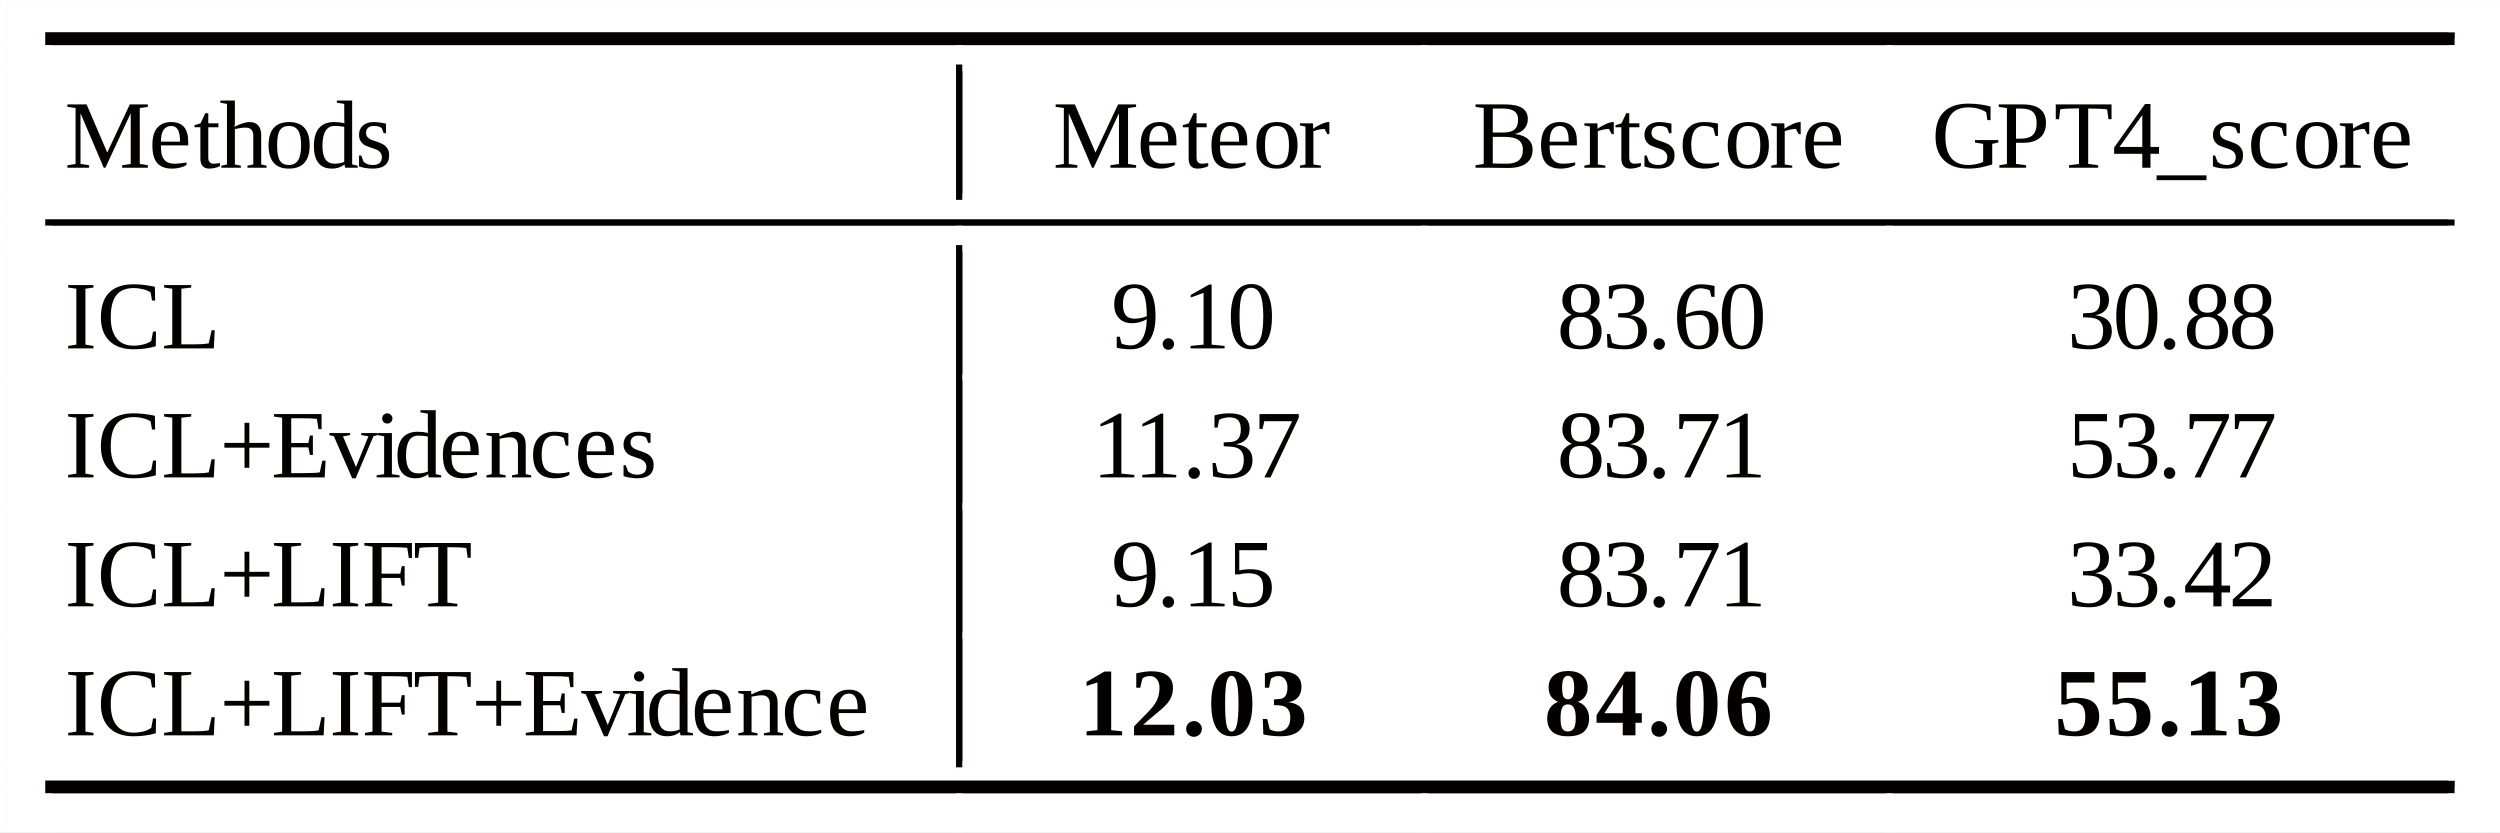
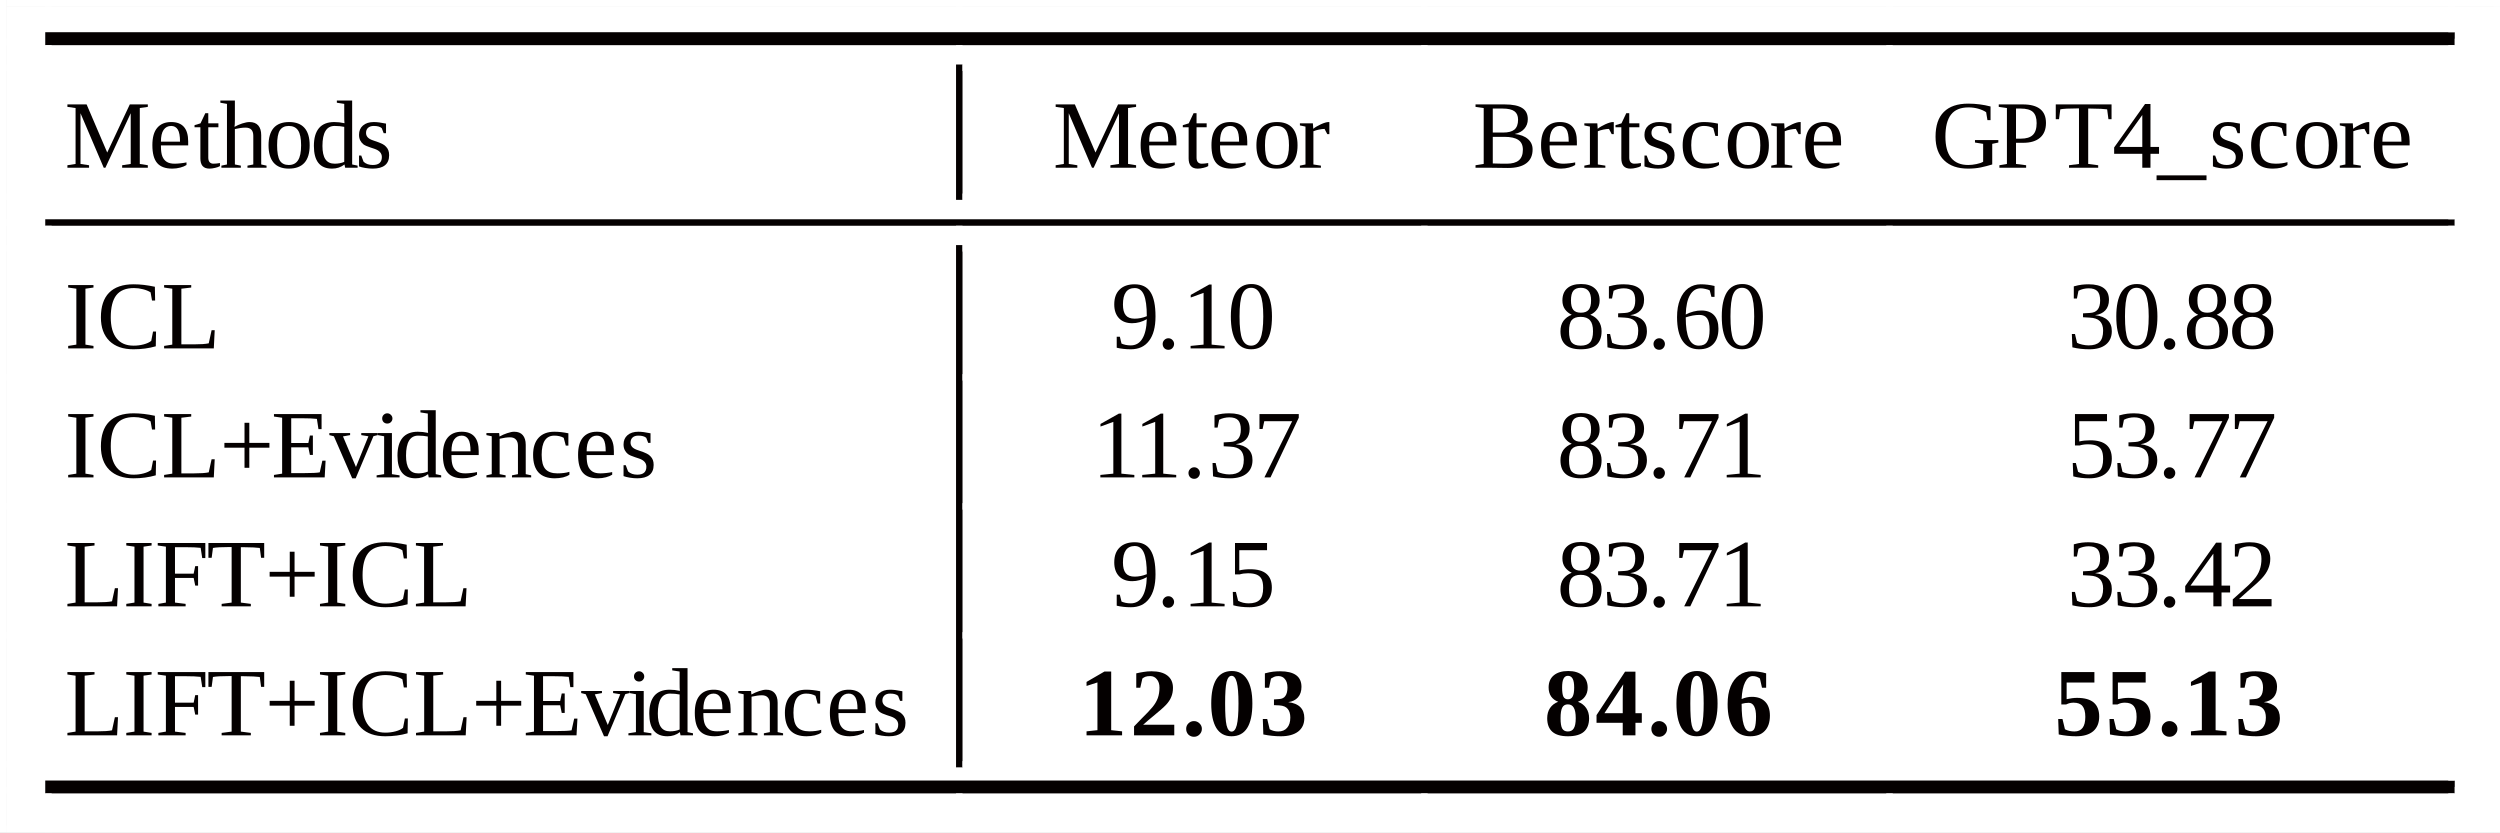
<svg xmlns="http://www.w3.org/2000/svg" id="_图层_2" data-name="图层 2" viewBox="0 0 301.11 100.22">
  <defs>
    <style>
      .cls-1 {
        letter-spacing: .02em;
      }

      .cls-2 {
        letter-spacing: 0em;
      }

      .cls-3 {
        letter-spacing: -.02em;
      }

      .cls-4 {
        letter-spacing: -.01em;
      }

      .cls-5 {
        letter-spacing: 0em;
      }

      .cls-6 {
        letter-spacing: 0em;
      }

      .cls-7 {
        letter-spacing: .02em;
      }

      .cls-8 {
        letter-spacing: -.06em;
      }

      .cls-9 {
        fill: #fff;
      }

      .cls-9, .cls-10 {
        fill-rule: evenodd;
      }

      .cls-11 {
        letter-spacing: .03em;
      }

      .cls-12 {
        letter-spacing: .03em;
      }

      .cls-13 {
        letter-spacing: .03em;
      }

      .cls-14 {
        letter-spacing: 0em;
      }

      .cls-15 {
        letter-spacing: 0em;
      }

      .cls-16 {
+         letter-spacing: 0em;
+       }
+ 
+       .cls-17 {
        letter-spacing: -.08em;
      }

-       .cls-10, .cls-17, .cls-18 {
+       .cls-10, .cls-18, .cls-19 {
        fill: #040000;
      }

-       .cls-17 {
+       .cls-18 {
        font-family: TimesNewRomanPSMT, 'Times New Roman';
      }

-       .cls-17, .cls-18 {
+       .cls-18, .cls-19 {
        font-size: 11.65px;
      }

-       .cls-19 {
+       .cls-20 {
        clip-path: url(#clippath-1);
      }

-       .cls-20 {
+       .cls-21 {
        letter-spacing: -.01em;
      }

-       .cls-21 {
+       .cls-22 {
        letter-spacing: .04em;
      }

-       .cls-22 {
+       .cls-23 {
        letter-spacing: -.03em;
      }

-       .cls-23 {
-         letter-spacing: .02em;
-       }
- 
      .cls-24 {
        letter-spacing: .02em;
      }

      .cls-25 {
+         letter-spacing: .02em;
+       }
+ 
+       .cls-26 {
        clip-rule: evenodd;
        fill: none;
      }

-       .cls-26 {
+       .cls-27 {
        letter-spacing: -.01em;
      }

-       .cls-27 {
-         letter-spacing: .02em;
-       }
- 
      .cls-28 {
-         letter-spacing: -.03em;
+         letter-spacing: .02em;
      }

      .cls-29 {
        letter-spacing: -.03em;
      }

      .cls-30 {
+         letter-spacing: -.03em;
+       }
+ 
+       .cls-31 {
        letter-spacing: -.02em;
      }

-       .cls-31 {
+       .cls-32 {
        clip-path: url(#clippath);
      }

-       .cls-32 {
-         letter-spacing: 0em;
-       }
- 
-       .cls-18 {
+       .cls-33 {
+         letter-spacing: 0em;
+       }
+ 
+       .cls-19 {
        font-family: TimesNewRomanPS-BoldMT, 'Times New Roman';
        font-weight: 700;
      }

-       .cls-33 {
+       .cls-34 {
        letter-spacing: -.03em;
      }
    </style>
    <clipPath id="clippath">
-       <polygon class="cls-25" points=".78 .78 301.11 .78 301.11 100.22 .78 100.22 .78 .78 .78 .78" />
+       <polygon class="cls-26" points=".78 .78 301.11 .78 301.11 100.22 .78 100.22 .78 .78 .78 .78" />
    </clipPath>
    <clipPath id="clippath-1">
-       <polygon class="cls-25" points="0 0 301.11 0 301.11 100.22 0 100.22 0 0 0 0" />
+       <polygon class="cls-26" points="0 0 301.11 0 301.11 100.22 0 100.22 0 0 0 0" />
    </clipPath>
  </defs>
  <g id="_图层_1-2" data-name="图层 1">
    <g>
-       <g class="cls-31">
+       <g class="cls-32">
        <polyline class="cls-9" points="0 0 0 100.22 301.11 100.22 301.11 0 0 0" />
-         <text class="cls-17" transform="translate(7.79 20.2)">
-           <tspan class="cls-30" x="0" y="0">M</tspan>
-           <tspan class="cls-27" x="10.11" y="0">e</tspan>
-           <tspan class="cls-20" x="15.53" y="0">t</tspan>
-           <tspan class="cls-28" x="18.64" y="0">hod</tspan>
+         <text class="cls-18" transform="translate(7.79 20.2)">
+           <tspan class="cls-31" x="0" y="0">M</tspan>
+           <tspan class="cls-28" x="10.11" y="0">e</tspan>
+           <tspan class="cls-21" x="15.53" y="0">t</tspan>
+           <tspan class="cls-29" x="18.64" y="0">hod</tspan>
          <tspan x="34.97" y="0">s</tspan>
        </text>
-         <text class="cls-17" transform="translate(126.82 20.2)">
-           <tspan class="cls-30" x="0" y="0">M</tspan>
-           <tspan class="cls-27" x="10.11" y="0">e</tspan>
-           <tspan class="cls-20" x="15.53" y="0">t</tspan>
-           <tspan class="cls-24" x="18.64" y="0">e</tspan>
-           <tspan class="cls-28" x="24.07" y="0">o</tspan>
+         <text class="cls-18" transform="translate(126.82 20.2)">
+           <tspan class="cls-31" x="0" y="0">M</tspan>
+           <tspan class="cls-28" x="10.11" y="0">e</tspan>
+           <tspan class="cls-21" x="15.53" y="0">t</tspan>
+           <tspan class="cls-25" x="18.64" y="0">e</tspan>
+           <tspan class="cls-29" x="24.07" y="0">o</tspan>
          <tspan x="29.51" y="0">r</tspan>
        </text>
-         <text class="cls-17" transform="translate(177.39 20.2)">
+         <text class="cls-18" transform="translate(177.39 20.2)">
          <tspan x="0" y="0">B</tspan>
-           <tspan class="cls-24" x="7.77" y="0">e</tspan>
+           <tspan class="cls-25" x="7.77" y="0">e</tspan>
          <tspan x="13.2" y="0">r</tspan>
          <tspan class="cls-4" x="17.08" y="0">t</tspan>
-           <tspan class="cls-14" x="20.19" y="0">s</tspan>
+           <tspan class="cls-15" x="20.19" y="0">s</tspan>
          <tspan class="cls-7" x="24.84" y="0">c</tspan>
-           <tspan class="cls-33" x="30.27" y="0">o</tspan>
-           <tspan class="cls-15" x="35.71" y="0">re</tspan>
-         </text>
-         <text class="cls-17" transform="translate(232.64 20.2)">
+           <tspan class="cls-34" x="30.27" y="0">o</tspan>
+           <tspan class="cls-16" x="35.71" y="0">re</tspan>
+         </text>
+         <text class="cls-18" transform="translate(232.64 20.2)">
          <tspan class="cls-8" x="0" y="0">G</tspan>
-           <tspan class="cls-21" x="7.77" y="0">P</tspan>
-           <tspan class="cls-26" x="14.76" y="0">T</tspan>
-           <tspan class="cls-33" x="21.76" y="0">4</tspan>
+           <tspan class="cls-22" x="7.77" y="0">P</tspan>
+           <tspan class="cls-27" x="14.76" y="0">T</tspan>
+           <tspan class="cls-34" x="21.76" y="0">4</tspan>
          <tspan class="cls-11" x="27.2" y="0">_</tspan>
-           <tspan class="cls-14" x="33.41" y="0">s</tspan>
+           <tspan class="cls-15" x="33.41" y="0">s</tspan>
          <tspan class="cls-7" x="38.06" y="0">c</tspan>
-           <tspan class="cls-33" x="43.49" y="0">o</tspan>
-           <tspan class="cls-15" x="48.94" y="0">re</tspan>
-         </text>
-         <text class="cls-17" transform="translate(7.79 41.96)">
+           <tspan class="cls-34" x="43.49" y="0">o</tspan>
+           <tspan class="cls-16" x="48.94" y="0">re</tspan>
+         </text>
+         <text class="cls-18" transform="translate(7.79 41.96)">
          <tspan x="0" y="0">ICL</tspan>
        </text>
-         <text class="cls-17" transform="translate(133.83 41.96)">
-           <tspan class="cls-28" x="0" y="0">9</tspan>
-           <tspan class="cls-23" x="5.44" y="0">.</tspan>
-           <tspan class="cls-28" x="8.54" y="0">1</tspan>
+         <text class="cls-18" transform="translate(133.83 41.96)">
+           <tspan class="cls-29" x="0" y="0">9</tspan>
+           <tspan class="cls-24" x="5.44" y="0">.</tspan>
+           <tspan class="cls-29" x="8.54" y="0">1</tspan>
          <tspan class="cls-2" x="13.98" y="0">0</tspan>
        </text>
-         <text class="cls-17" transform="translate(187.51 41.96)">
-           <tspan class="cls-33" x="0" y="0">83</tspan>
-           <tspan class="cls-1" x="10.88" y="0">.</tspan>
-           <tspan class="cls-33" x="13.98" y="0">6</tspan>
+         <text class="cls-18" transform="translate(187.51 41.96)">
+           <tspan class="cls-34" x="0" y="0">83</tspan>
+           <tspan class="cls-1" x="10.88" y="0">.</tspan>
+           <tspan class="cls-34" x="13.98" y="0">6</tspan>
          <tspan class="cls-5" x="19.43" y="0">0</tspan>
        </text>
-         <text class="cls-17" transform="translate(248.98 41.96)">
-           <tspan class="cls-33" x="0" y="0">30</tspan>
-           <tspan class="cls-1" x="10.88" y="0">.</tspan>
-           <tspan class="cls-33" x="13.98" y="0">8</tspan>
+         <text class="cls-18" transform="translate(248.98 41.96)">
+           <tspan class="cls-34" x="0" y="0">30</tspan>
+           <tspan class="cls-1" x="10.88" y="0">.</tspan>
+           <tspan class="cls-34" x="13.98" y="0">8</tspan>
          <tspan class="cls-5" x="19.43" y="0">8</tspan>
        </text>
-         <text class="cls-17" transform="translate(7.79 57.5)">
+         <text class="cls-18" transform="translate(7.79 57.5)">
          <tspan x="0" y="0">IC</tspan>
          <tspan class="cls-6" x="11.65" y="0">L</tspan>
-           <tspan class="cls-22" x="18.66" y="0">+</tspan>
-           <tspan class="cls-32" x="24.88" y="0">E</tspan>
-           <tspan class="cls-28" x="31.88" y="0">v</tspan>
-           <tspan class="cls-16" x="37.32" y="0">i</tspan>
-           <tspan class="cls-28" x="39.66" y="0">d</tspan>
-           <tspan class="cls-24" x="45.1" y="0">e</tspan>
-           <tspan class="cls-28" x="50.53" y="0">n</tspan>
-           <tspan class="cls-27" x="55.98" y="0">ce</tspan>
+           <tspan class="cls-23" x="18.66" y="0">+</tspan>
+           <tspan class="cls-33" x="24.88" y="0">E</tspan>
+           <tspan class="cls-29" x="31.88" y="0">v</tspan>
+           <tspan class="cls-17" x="37.32" y="0">i</tspan>
+           <tspan class="cls-29" x="39.66" y="0">d</tspan>
+           <tspan class="cls-25" x="45.1" y="0">e</tspan>
+           <tspan class="cls-29" x="50.53" y="0">n</tspan>
+           <tspan class="cls-28" x="55.98" y="0">ce</tspan>
          <tspan class="cls-2" x="66.83" y="0">s</tspan>
        </text>
-         <text class="cls-17" transform="translate(131.5 57.5)">
-           <tspan class="cls-28" x="0" y="0">11</tspan>
-           <tspan class="cls-23" x="10.88" y="0">.</tspan>
-           <tspan class="cls-28" x="13.98" y="0">3</tspan>
+         <text class="cls-18" transform="translate(131.5 57.5)">
+           <tspan class="cls-29" x="0" y="0">11</tspan>
+           <tspan class="cls-24" x="10.88" y="0">.</tspan>
+           <tspan class="cls-29" x="13.98" y="0">3</tspan>
          <tspan class="cls-5" x="19.43" y="0">7</tspan>
        </text>
-         <text class="cls-17" transform="translate(187.51 57.5)">
-           <tspan class="cls-33" x="0" y="0">83</tspan>
-           <tspan class="cls-1" x="10.88" y="0">.</tspan>
-           <tspan class="cls-33" x="13.98" y="0">7</tspan>
+         <text class="cls-18" transform="translate(187.51 57.5)">
+           <tspan class="cls-34" x="0" y="0">83</tspan>
+           <tspan class="cls-1" x="10.88" y="0">.</tspan>
+           <tspan class="cls-34" x="13.98" y="0">7</tspan>
          <tspan class="cls-5" x="19.43" y="0">1</tspan>
        </text>
-         <text class="cls-17" transform="translate(248.98 57.5)">
-           <tspan class="cls-33" x="0" y="0">53</tspan>
-           <tspan class="cls-1" x="10.88" y="0">.</tspan>
-           <tspan class="cls-33" x="13.98" y="0">7</tspan>
+         <text class="cls-18" transform="translate(248.98 57.5)">
+           <tspan class="cls-34" x="0" y="0">53</tspan>
+           <tspan class="cls-1" x="10.88" y="0">.</tspan>
+           <tspan class="cls-34" x="13.98" y="0">7</tspan>
          <tspan class="cls-5" x="19.43" y="0">7</tspan>
        </text>
-         <text class="cls-17" transform="translate(7.79 73.03)">
-           <tspan x="0" y="0">IC</tspan>
-           <tspan class="cls-6" x="11.65" y="0">L</tspan>
-           <tspan class="cls-22" x="18.66" y="0">+</tspan>
-           <tspan class="cls-32" x="24.88" y="0">L</tspan>
-           <tspan x="31.88" y="0">I</tspan>
-           <tspan class="cls-3" x="35.76" y="0">F</tspan>
-           <tspan x="41.99" y="0">T</tspan>
-         </text>
-         <text class="cls-17" transform="translate(133.83 73.03)">
-           <tspan class="cls-28" x="0" y="0">9</tspan>
-           <tspan class="cls-23" x="5.44" y="0">.</tspan>
-           <tspan class="cls-28" x="8.54" y="0">1</tspan>
+         <text class="cls-18" transform="translate(7.79 73.03)">
+           <tspan class="cls-6" x="0" y="0">L</tspan>
+           <tspan class="cls-14" x="7" y="0">I</tspan>
+           <tspan class="cls-3" x="10.88" y="0">F</tspan>
+           <tspan class="cls-6" x="17.11" y="0">T</tspan>
+           <tspan class="cls-30" x="24.11" y="0">+</tspan>
+           <tspan x="30.33" y="0">ICL</tspan>
+         </text>
+         <text class="cls-18" transform="translate(133.83 73.03)">
+           <tspan class="cls-29" x="0" y="0">9</tspan>
+           <tspan class="cls-24" x="5.44" y="0">.</tspan>
+           <tspan class="cls-29" x="8.54" y="0">1</tspan>
          <tspan class="cls-2" x="13.98" y="0">5</tspan>
        </text>
-         <text class="cls-17" transform="translate(187.51 73.03)">
-           <tspan class="cls-33" x="0" y="0">83</tspan>
-           <tspan class="cls-1" x="10.88" y="0">.</tspan>
-           <tspan class="cls-33" x="13.98" y="0">7</tspan>
+         <text class="cls-18" transform="translate(187.51 73.03)">
+           <tspan class="cls-34" x="0" y="0">83</tspan>
+           <tspan class="cls-1" x="10.88" y="0">.</tspan>
+           <tspan class="cls-34" x="13.98" y="0">7</tspan>
          <tspan class="cls-5" x="19.43" y="0">1</tspan>
        </text>
-         <text class="cls-17" transform="translate(248.98 73.03)">
-           <tspan class="cls-33" x="0" y="0">33</tspan>
-           <tspan class="cls-1" x="10.88" y="0">.</tspan>
-           <tspan class="cls-33" x="13.98" y="0">4</tspan>
+         <text class="cls-18" transform="translate(248.98 73.03)">
+           <tspan class="cls-34" x="0" y="0">33</tspan>
+           <tspan class="cls-1" x="10.88" y="0">.</tspan>
+           <tspan class="cls-34" x="13.98" y="0">4</tspan>
          <tspan class="cls-5" x="19.43" y="0">2</tspan>
        </text>
-         <text class="cls-17" transform="translate(7.79 88.57)">
-           <tspan x="0" y="0">IC</tspan>
-           <tspan class="cls-6" x="11.65" y="0">L</tspan>
-           <tspan class="cls-22" x="18.66" y="0">+</tspan>
-           <tspan class="cls-32" x="24.88" y="0">L</tspan>
-           <tspan x="31.88" y="0">I</tspan>
-           <tspan class="cls-3" x="35.76" y="0">F</tspan>
-           <tspan class="cls-6" x="41.99" y="0">T</tspan>
-           <tspan class="cls-29" x="48.99" y="0">+</tspan>
+         <text class="cls-18" transform="translate(7.79 88.57)">
+           <tspan class="cls-6" x="0" y="0">L</tspan>
+           <tspan class="cls-14" x="7" y="0">I</tspan>
+           <tspan class="cls-3" x="10.88" y="0">F</tspan>
+           <tspan class="cls-6" x="17.11" y="0">T</tspan>
+           <tspan class="cls-30" x="24.11" y="0">+</tspan>
+           <tspan x="30.33" y="0">IC</tspan>
+           <tspan class="cls-6" x="41.99" y="0">L</tspan>
+           <tspan class="cls-30" x="48.99" y="0">+</tspan>
          <tspan class="cls-6" x="55.21" y="0">E</tspan>
-           <tspan class="cls-28" x="62.21" y="0">v</tspan>
-           <tspan class="cls-16" x="67.65" y="0">i</tspan>
-           <tspan class="cls-33" x="69.99" y="0">d</tspan>
-           <tspan class="cls-27" x="75.44" y="0">e</tspan>
-           <tspan class="cls-28" x="80.87" y="0">n</tspan>
-           <tspan class="cls-24" x="86.31" y="0">c</tspan>
-           <tspan x="91.74" y="0">e</tspan>
-         </text>
-         <text class="cls-18" transform="translate(129.93 88.57)">
+           <tspan class="cls-29" x="62.21" y="0">v</tspan>
+           <tspan class="cls-17" x="67.65" y="0">i</tspan>
+           <tspan class="cls-34" x="69.99" y="0">d</tspan>
+           <tspan class="cls-28" x="75.44" y="0">e</tspan>
+           <tspan class="cls-29" x="80.87" y="0">n</tspan>
+           <tspan class="cls-25" x="86.31" y="0">ce</tspan>
+           <tspan x="97.16" y="0">s</tspan>
+         </text>
+         <text class="cls-19" transform="translate(129.93 88.57)">
          <tspan class="cls-13" x="0" y="0">12</tspan>
-           <tspan class="cls-23" x="12.42" y="0">.</tspan>
+           <tspan class="cls-24" x="12.42" y="0">.</tspan>
          <tspan class="cls-12" x="15.52" y="0">0</tspan>
          <tspan class="cls-5" x="21.73" y="0">3</tspan>
        </text>
-         <text class="cls-18" transform="translate(185.96 88.57)">
+         <text class="cls-19" transform="translate(185.96 88.57)">
          <tspan class="cls-11" x="0" y="0">84</tspan>
          <tspan class="cls-1" x="12.42" y="0">.</tspan>
          <tspan class="cls-12" x="15.52" y="0">0</tspan>
          <tspan class="cls-5" x="21.73" y="0">6</tspan>
        </text>
-         <text class="cls-18" transform="translate(247.43 88.57)">
+         <text class="cls-19" transform="translate(247.43 88.57)">
          <tspan class="cls-11" x="0" y="0">55</tspan>
          <tspan class="cls-1" x="12.42" y="0">.</tspan>
          <tspan class="cls-12" x="15.52" y="0">1</tspan>
          <tspan class="cls-5" x="21.73" y="0">3</tspan>
        </text>
      </g>
-       <g class="cls-19">
+       <g class="cls-20">
        <polyline class="cls-9" points=".78 4.66 .78 5.44 5.45 5.44 5.45 4.66 .78 4.66" />
        <polyline class="cls-9" points="5.45 .78 5.45 3.88 6.22 3.88 6.22 .78 5.45 .78" />
        <polyline class="cls-9" points="115.15 .78 115.15 3.88 115.93 3.88 115.93 .78 115.15 .78" />
        <polyline class="cls-9" points="171.17 .78 171.17 3.88 171.95 3.88 171.95 .78 171.17 .78" />
        <polyline class="cls-9" points="227.19 .78 227.19 3.88 227.97 3.88 227.97 .78 227.19 .78" />
        <polyline class="cls-10" points="5.45 3.88 5.45 5.44 295.66 5.44 295.66 3.88 5.45 3.88" />
        <polyline class="cls-9" points="294.88 .78 294.88 3.88 295.66 3.88 295.66 .78 294.88 .78" />
        <polyline class="cls-9" points=".78 7.77 .78 8.55 115.15 8.55 115.15 7.77 .78 7.77" />
        <polyline class="cls-9" points="115.15 5.44 115.15 7.77 115.93 7.77 115.93 5.44 115.15 5.44" />
        <polyline class="cls-9" points=".78 23.31 .78 24.08 115.15 24.08 115.15 23.31 .78 23.31" />
        <polyline class="cls-10" points="115.15 7.77 115.15 24.08 115.93 24.08 115.93 7.77 115.15 7.77" />
        <polyline class="cls-9" points=".78 26.41 .78 27.19 5.45 27.19 5.45 26.41 .78 26.41" />
        <polyline class="cls-9" points="5.45 5.44 5.45 26.41 6.22 26.41 6.22 5.44 5.45 5.44" />
        <polyline class="cls-9" points="115.15 24.08 115.15 26.41 115.93 26.41 115.93 24.08 115.15 24.08" />
        <polyline class="cls-9" points="171.17 5.44 171.17 26.41 171.95 26.41 171.95 5.44 171.17 5.44" />
        <polyline class="cls-9" points="227.19 5.44 227.19 26.41 227.97 26.41 227.97 5.44 227.19 5.44" />
        <polyline class="cls-10" points="5.45 26.41 5.45 27.19 295.66 27.19 295.66 26.41 5.45 26.41" />
        <polyline class="cls-9" points="294.88 5.44 294.88 26.41 295.66 26.41 295.66 5.44 294.88 5.44" />
        <polyline class="cls-9" points=".78 29.52 .78 30.3 115.15 30.3 115.15 29.52 .78 29.52" />
        <polyline class="cls-9" points="115.15 27.19 115.15 29.52 115.93 29.52 115.93 27.19 115.15 27.19" />
        <polyline class="cls-9" points=".78 45.06 .78 45.84 115.15 45.84 115.15 45.06 .78 45.06" />
        <polyline class="cls-9" points=".78 60.6 .78 61.38 115.15 61.38 115.15 60.6 .78 60.6" />
        <polyline class="cls-9" points=".78 76.14 .78 76.91 115.15 76.91 115.15 76.14 .78 76.14" />
        <polyline class="cls-9" points=".78 91.67 .78 92.45 115.15 92.45 115.15 91.67 .78 91.67" />
        <polyline class="cls-10" points="115.15 29.52 115.15 92.45 115.93 92.45 115.93 29.52 115.15 29.52" />
        <polyline class="cls-9" points=".78 94.78 .78 95.56 5.45 95.56 5.45 94.78 .78 94.78" />
        <polyline class="cls-9" points="5.45 27.19 5.45 94.01 6.22 94.01 6.22 27.19 5.45 27.19" />
        <polyline class="cls-9" points="115.15 92.45 115.15 94.01 115.93 94.01 115.93 92.45 115.15 92.45" />
        <polyline class="cls-9" points="171.17 27.19 171.17 94.01 171.95 94.01 171.95 27.19 171.17 27.19" />
        <polyline class="cls-9" points="227.19 27.19 227.19 94.01 227.97 94.01 227.97 27.19 227.19 27.19" />
        <polyline class="cls-10" points="5.45 94.01 5.45 95.56 295.66 95.56 295.66 94.01 5.45 94.01" />
        <polyline class="cls-9" points="294.88 27.19 294.88 94.01 295.66 94.01 295.66 27.19 294.88 27.19" />
        <polyline class="cls-9" points="0 0 0 101 .78 101 .78 0 0 0" />
        <polyline class="cls-9" points="5.45 95.56 5.45 101 6.22 101 6.22 95.56 5.45 95.56" />
        <polyline class="cls-9" points="115.15 95.56 115.15 101 115.93 101 115.93 95.56 115.15 95.56" />
        <polyline class="cls-9" points="171.17 95.56 171.17 101 171.95 101 171.95 95.56 171.17 95.56" />
        <polyline class="cls-9" points="227.19 95.56 227.19 101 227.97 101 227.97 95.56 227.19 95.56" />
        <polyline class="cls-9" points="294.88 95.56 294.88 101 295.66 101 295.66 95.56 294.88 95.56" />
        <polyline class="cls-9" points="300.33 .78 300.33 101 301.11 101 301.11 .78 300.33 .78" />
        <polyline class="cls-9" points=".78 0 .78 .78 301.88 .78 301.88 0 .78 0" />
        <polyline class="cls-9" points="295.66 4.66 295.66 5.44 301.88 5.44 301.88 4.66 295.66 4.66" />
        <polyline class="cls-9" points="115.93 7.77 115.93 8.55 301.88 8.55 301.88 7.77 115.93 7.77" />
        <polyline class="cls-9" points="115.93 23.31 115.93 24.08 301.88 24.08 301.88 23.31 115.93 23.31" />
        <polyline class="cls-9" points="295.66 26.41 295.66 27.19 301.88 27.19 301.88 26.41 295.66 26.41" />
        <polyline class="cls-9" points="115.93 29.52 115.93 30.3 301.88 30.3 301.88 29.52 115.93 29.52" />
        <polyline class="cls-9" points="115.93 45.06 115.93 45.84 301.88 45.84 301.88 45.06 115.93 45.06" />
        <polyline class="cls-9" points="115.93 60.6 115.93 61.38 301.88 61.38 301.88 60.6 115.93 60.6" />
        <polyline class="cls-9" points="115.93 76.14 115.93 76.91 301.88 76.91 301.88 76.14 115.93 76.14" />
        <polyline class="cls-9" points="115.93 91.67 115.93 92.45 301.88 92.45 301.88 91.67 115.93 91.67" />
        <polyline class="cls-9" points="295.66 94.78 295.66 95.56 301.88 95.56 301.88 94.78 295.66 94.78" />
        <polyline class="cls-9" points=".78 99.44 .78 100.22 301.88 100.22 301.88 99.44 .78 99.44" />
      </g>
    </g>
  </g>
</svg>
